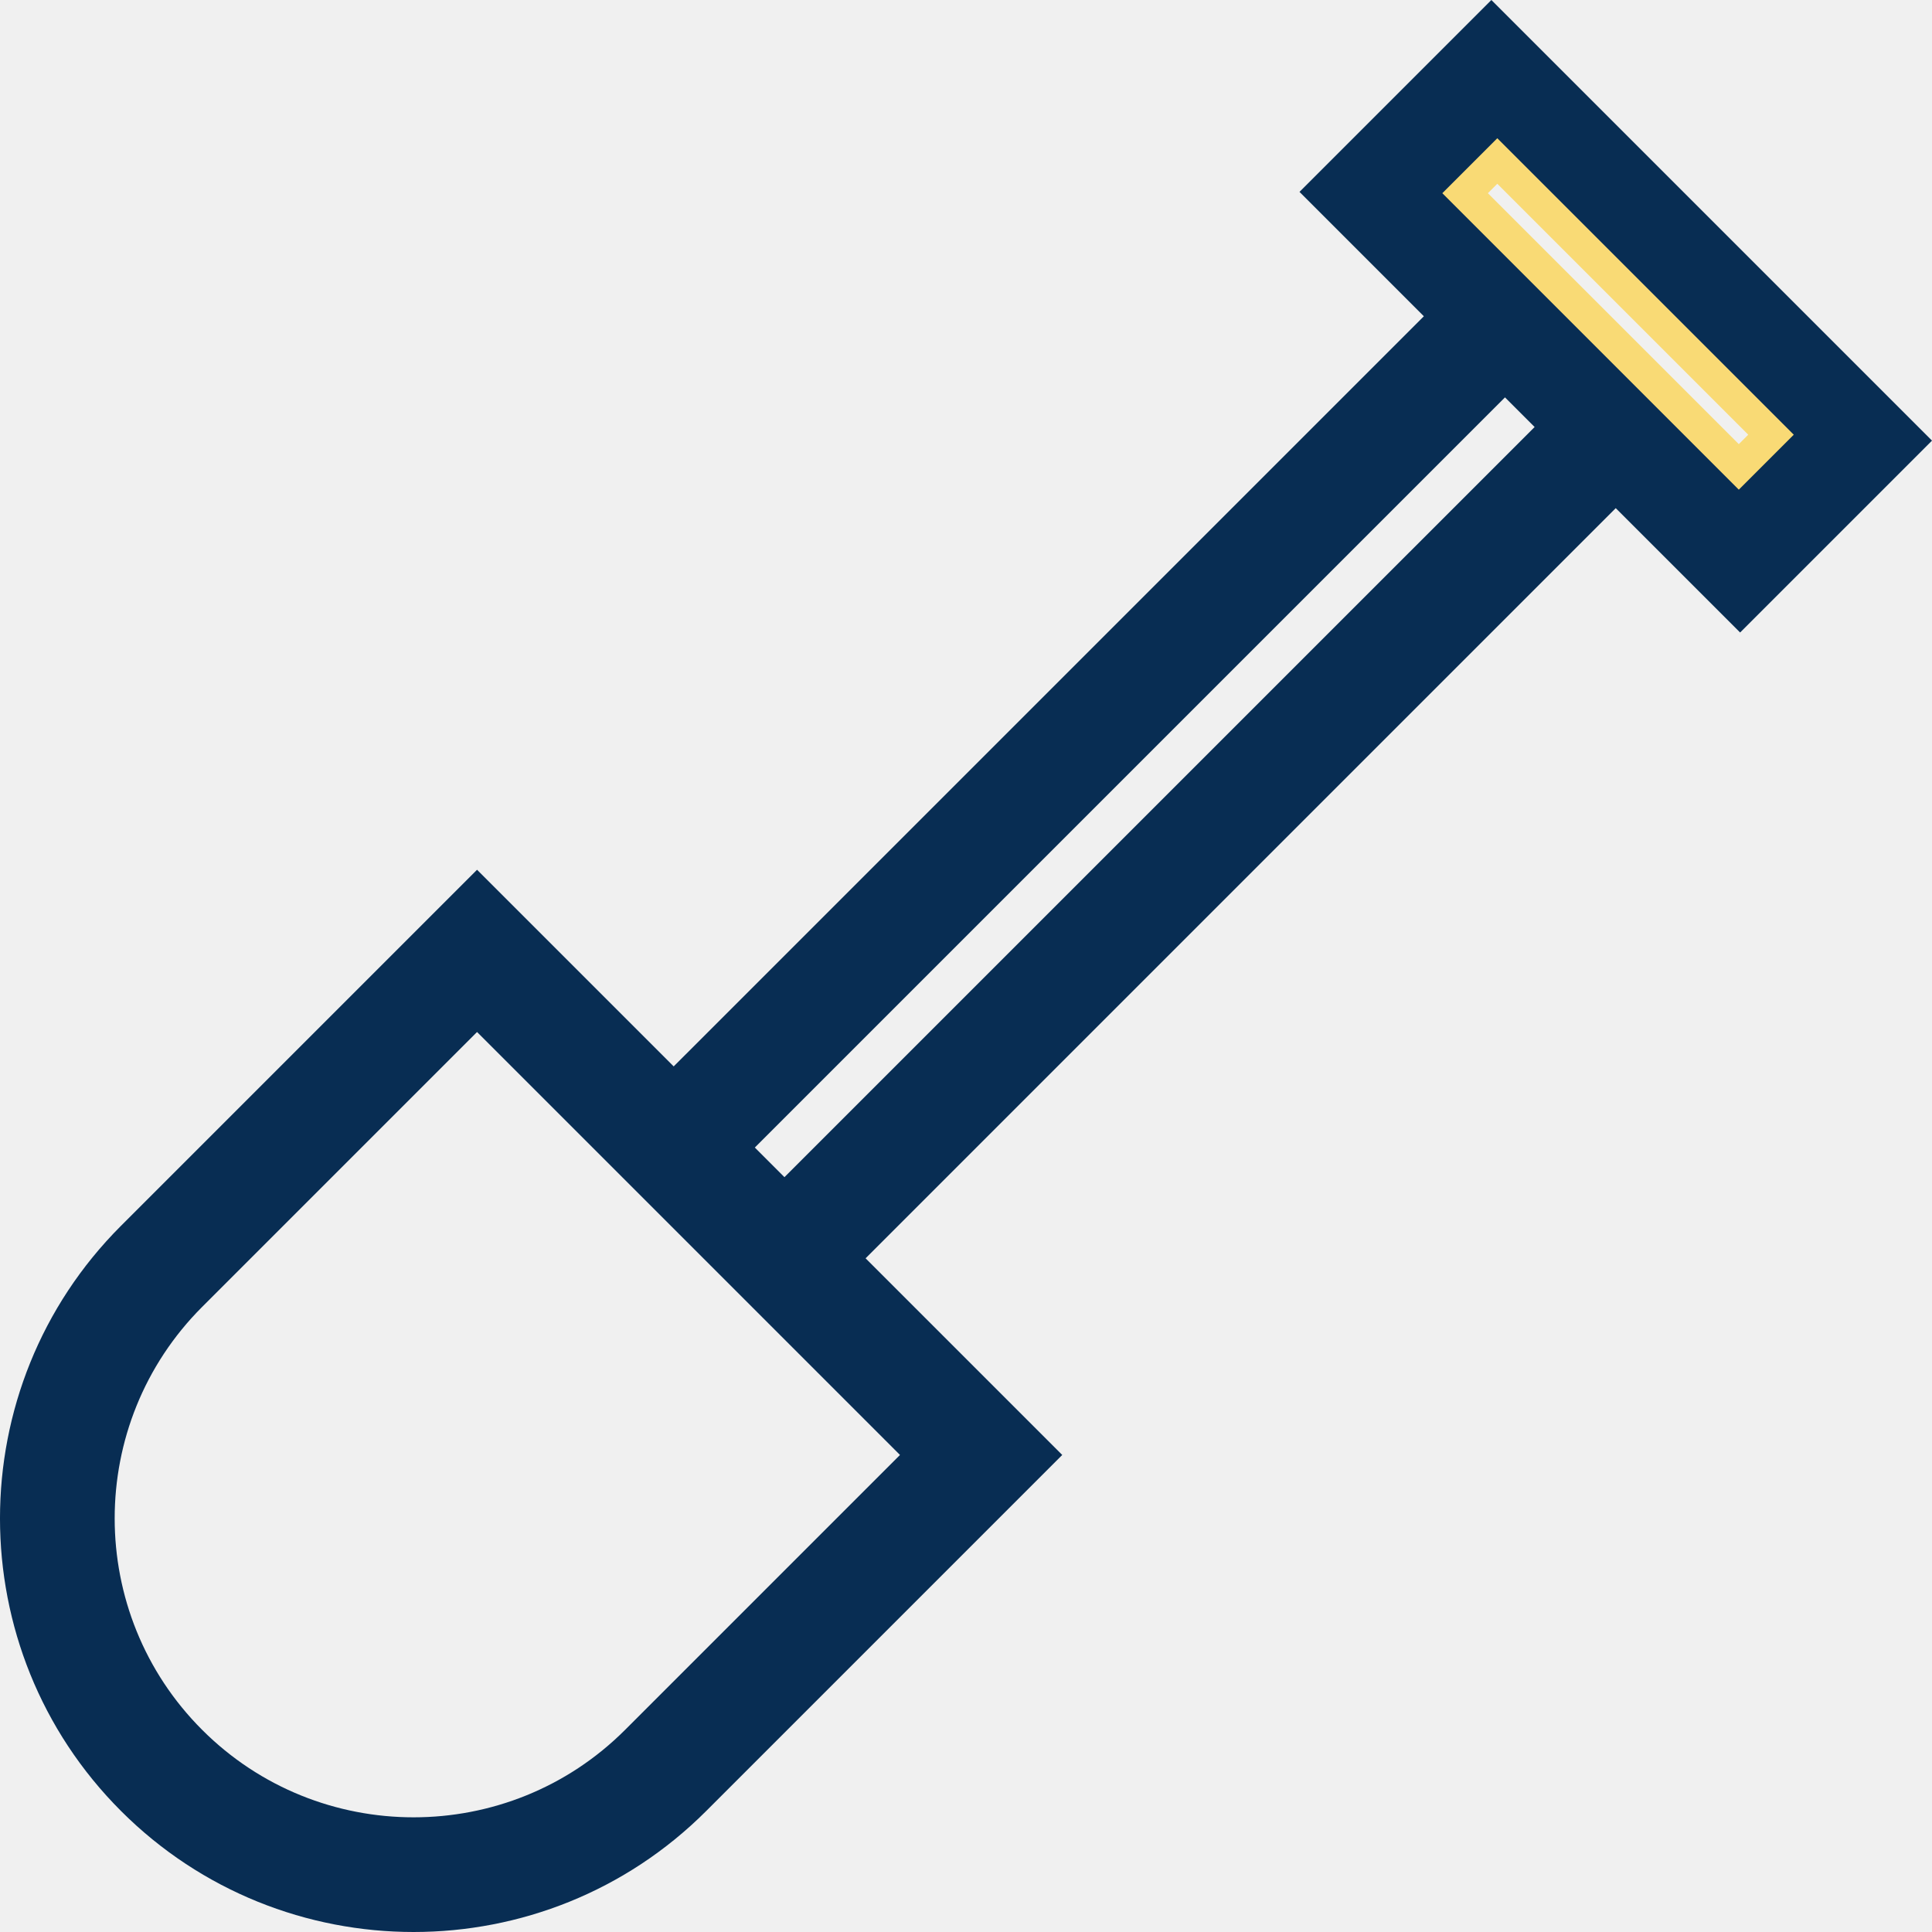
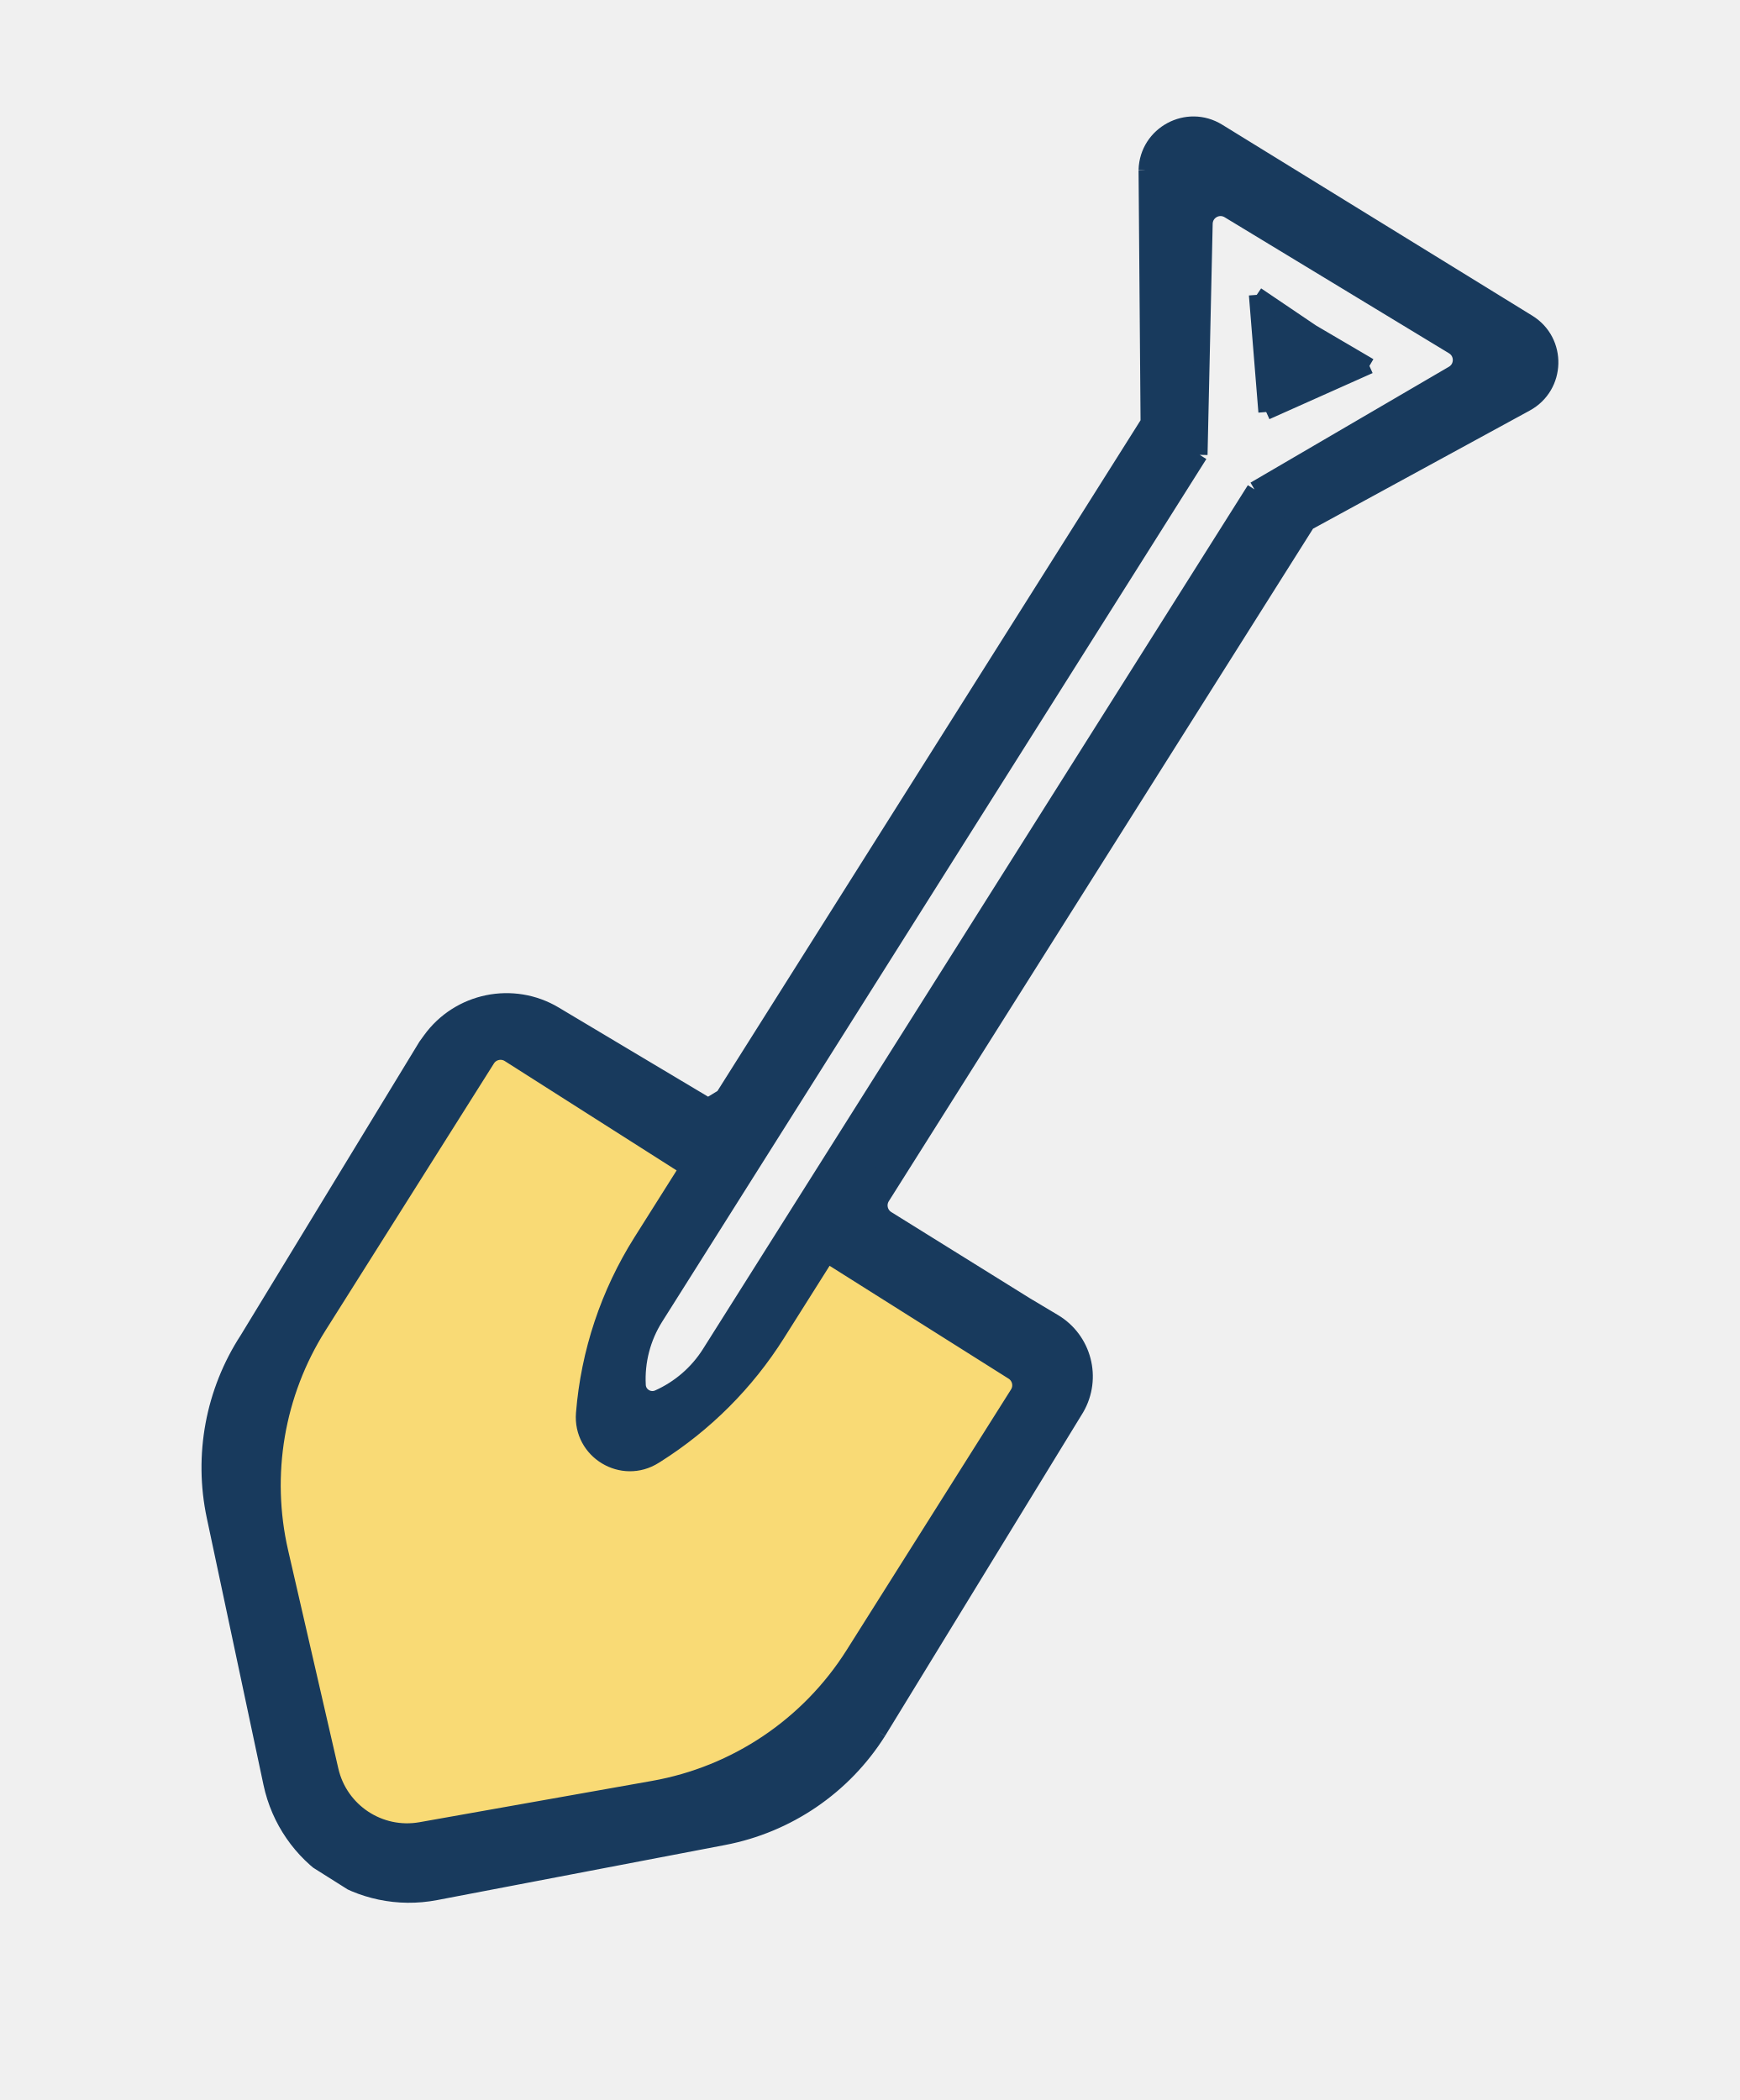
- <svg xmlns="http://www.w3.org/2000/svg" width="60" height="60" viewBox="0 0 60 60" fill="none">
-   <path d="M46.316 0L40.357 5.959L44.219 9.822L20.922 33.118L14.815 27.011L3.758 38.068C-1.253 43.078 -1.253 51.231 3.758 56.242C6.263 58.747 9.554 60 12.845 60C16.136 60 19.427 58.747 21.932 56.242L32.989 45.185L26.882 39.078L50.178 15.781L54.041 19.643L60 13.684L46.316 0ZM27.95 45.185L19.413 53.722C15.791 57.344 9.899 57.344 6.278 53.722C2.656 50.101 2.656 44.209 6.278 40.587L14.815 32.05L18.403 35.638L24.362 41.597L27.95 45.185ZM24.362 36.558L23.442 35.638L46.739 12.341L47.659 13.261L24.362 36.558ZM49.718 10.282L46.739 7.302L45.396 5.959L46.316 5.039L54.96 13.684L54.04 14.604L49.718 10.282Z" fill="#082D53" />
-   <path d="M55 13.5L46.5 5L45.5 6L54 14.5L55 13.5Z" stroke="#F9DA75" />
+ <svg xmlns="http://www.w3.org/2000/svg" width="111" height="134" viewBox="0 0 111 134" fill="none">
+   <g clip-path="url(#clip0_370_928)">
+     <g clip-path="url(#clip1_370_928)">
+       <path d="M84.072 24.82L81.047 25.867L80.689 22.686L80.643 20.884L80.754 19.771L86.252 23.238L84.072 24.82Z" fill="#183A5D" />
+       <path d="M20.708 117.807L14.832 88.682L31.731 65.646L44.309 74.76L37.465 89.361L41.694 92.028L54.523 78.247L69.013 86.203L52.477 112.424L20.708 117.807Z" fill="#F9DA75" />
+       <path fill-rule="evenodd" clip-rule="evenodd" d="M80.188 18.984L80.175 18.815L83.697 21.197L87.364 23.349L87.035 23.496L80.78 26.29L80.188 18.984Z" fill="#183A5D" />
+       <path d="M76.537 29.024L73.264 26.96L46.131 69.983C45.837 70.45 45.642 70.857 45.175 70.562L35.675 64.891L35.403 64.728C32.73 63.123 29.273 63.834 27.45 66.363L27.175 66.744L15.784 85.46C13.611 88.798 12.855 92.863 13.682 96.76L17.297 113.783C18.314 118.576 22.979 121.674 27.792 120.753L46.172 117.236C50.252 116.455 53.825 114.018 56.04 110.505L68.675 89.858C69.784 87.935 69.144 85.477 67.237 84.34L65.456 83.277L56.591 77.762C56.124 77.467 55.984 76.85 56.279 76.383L83.412 33.36L52.769 80.08L64.61 87.548C65.077 87.843 65.217 88.46 64.923 88.927L54.434 105.559C51.581 110.083 46.953 113.195 41.686 114.13L26.845 116.767C24.223 117.232 21.695 115.56 21.098 112.964L17.893 99.03C16.759 94.098 17.639 88.917 20.339 84.636L31.087 67.593C31.382 67.125 32.002 66.986 32.47 67.283L43.855 74.53L46.737 76.276L76.537 29.024Z" fill="#183A5D" />
+       <path d="M83.412 33.36L80.031 31.228L50.231 78.48L45.267 86.351C44.483 87.594 43.339 88.582 41.997 89.181C41.409 89.444 40.734 89.038 40.699 88.395C40.616 86.872 41.008 85.361 41.821 84.071L46.737 76.276L43.855 74.53L40.895 79.223C38.81 82.53 37.557 86.292 37.244 90.189C37.05 92.612 39.706 94.218 41.76 92.918L41.876 92.846C44.987 90.879 47.621 88.242 49.584 85.129L52.769 80.08L83.412 33.36Z" fill="#183A5D" />
+       <path d="M76.865 14.266C76.883 13.497 77.726 13.034 78.384 13.433L92.702 22.116C93.35 22.509 93.342 23.452 92.688 23.834L80.031 31.228L83.412 33.36L97.355 25.757C99.377 24.654 99.454 21.777 97.492 20.569L77.708 8.381C75.745 7.171 73.208 8.537 73.136 10.842L73.264 26.96L76.537 29.024L76.865 14.266Z" fill="#183A5D" />
+       <path d="M80.031 31.228L92.688 23.834C93.342 23.452 93.35 22.509 92.702 22.116L78.384 13.433C77.726 13.034 76.883 13.497 76.865 14.266L76.537 29.024M80.031 31.228L83.412 33.36M80.031 31.228L50.231 78.48L45.267 86.351C44.483 87.594 43.339 88.582 41.997 89.181V89.181C41.409 89.444 40.734 89.038 40.699 88.395V88.395C40.616 86.872 41.008 85.361 41.821 84.071L46.737 76.276M76.537 29.024L73.264 26.96M76.537 29.024L46.737 76.276M73.264 26.96L73.136 10.842M73.264 26.96L46.131 69.983M83.412 33.36L52.769 80.08M83.412 33.36L97.355 25.757M83.412 33.36L56.279 76.383M45.175 70.562L35.675 64.891L35.403 64.728C32.73 63.123 29.273 63.834 27.45 66.363L27.175 66.744L15.784 85.46M45.175 70.562C45.642 70.857 45.837 70.45 46.131 69.983M45.175 70.562L46.131 69.983M46.737 76.276L43.855 74.53M52.769 80.08L64.61 87.548C65.077 87.843 65.217 88.46 64.923 88.927L54.434 105.559C51.581 110.083 46.953 113.195 41.686 114.13L26.845 116.767C24.223 117.232 21.695 115.56 21.098 112.964L17.893 99.03C16.759 94.098 17.639 88.917 20.339 84.636L31.087 67.593C31.382 67.125 32.002 66.986 32.47 67.283L43.855 74.53M52.769 80.08L49.584 85.129C47.621 88.242 44.987 90.879 41.876 92.846L41.761 92.918C39.706 94.218 37.05 92.612 37.244 90.189V90.189C37.557 86.292 38.81 82.53 40.895 79.223L43.855 74.53M73.136 10.842C73.208 8.537 75.745 7.171 77.708 8.381M73.136 10.842V10.842C73.208 8.537 75.745 7.171 77.708 8.381V8.381M77.708 8.381L97.492 20.569M97.492 20.569C99.454 21.777 99.377 24.654 97.355 25.757M97.492 20.569V20.569C99.454 21.777 99.377 24.654 97.355 25.757V25.757M56.279 76.383C55.984 76.85 56.124 77.467 56.591 77.762M56.279 76.383V76.383C55.984 76.85 56.124 77.467 56.591 77.762V77.762M56.591 77.762L65.456 83.277L67.237 84.34C69.144 85.477 69.784 87.935 68.675 89.858V89.858L56.04 110.505M56.04 110.505C53.825 114.018 50.252 116.455 46.172 117.236M56.04 110.505V110.505C53.825 114.018 50.252 116.455 46.172 117.236V117.236M46.172 117.236L27.792 120.753M27.792 120.753C22.979 121.674 18.314 118.576 17.297 113.783M27.792 120.753V120.753C22.979 121.674 18.314 118.576 17.297 113.783V113.783M17.297 113.783L13.682 96.76M13.682 96.76C12.855 92.863 13.611 88.798 15.784 85.46M13.682 96.76V96.76C12.855 92.863 13.611 88.798 15.784 85.46V85.46M87.364 23.349L80.78 26.29M87.364 23.349L83.697 21.197M87.364 23.349L87.035 23.496M80.175 18.815L80.78 26.29M80.175 18.815L83.697 21.197M80.175 18.815L80.188 18.984M80.78 26.29L80.188 18.984M80.78 26.29L87.035 23.496M83.697 21.197L83.503 21.505M83.697 21.197L87.035 23.496M83.697 21.197L80.188 18.984M87.035 23.496L82.248 25.392C81.64 25.633 80.968 25.235 80.887 24.586L80.188 18.984" stroke="#183A5D" />
+     </g>
+   </g>
+   <defs>
+     <clipPath id="clip0_370_928">
+       <rect width="51" height="126" fill="white" transform="translate(43.1377 133.781) rotate(-147.762)" />
+     </clipPath>
+     <clipPath id="clip1_370_928">
+       <rect width="88" height="115" fill="white" transform="translate(12 7)" />
+     </clipPath>
+   </defs>
</svg>
